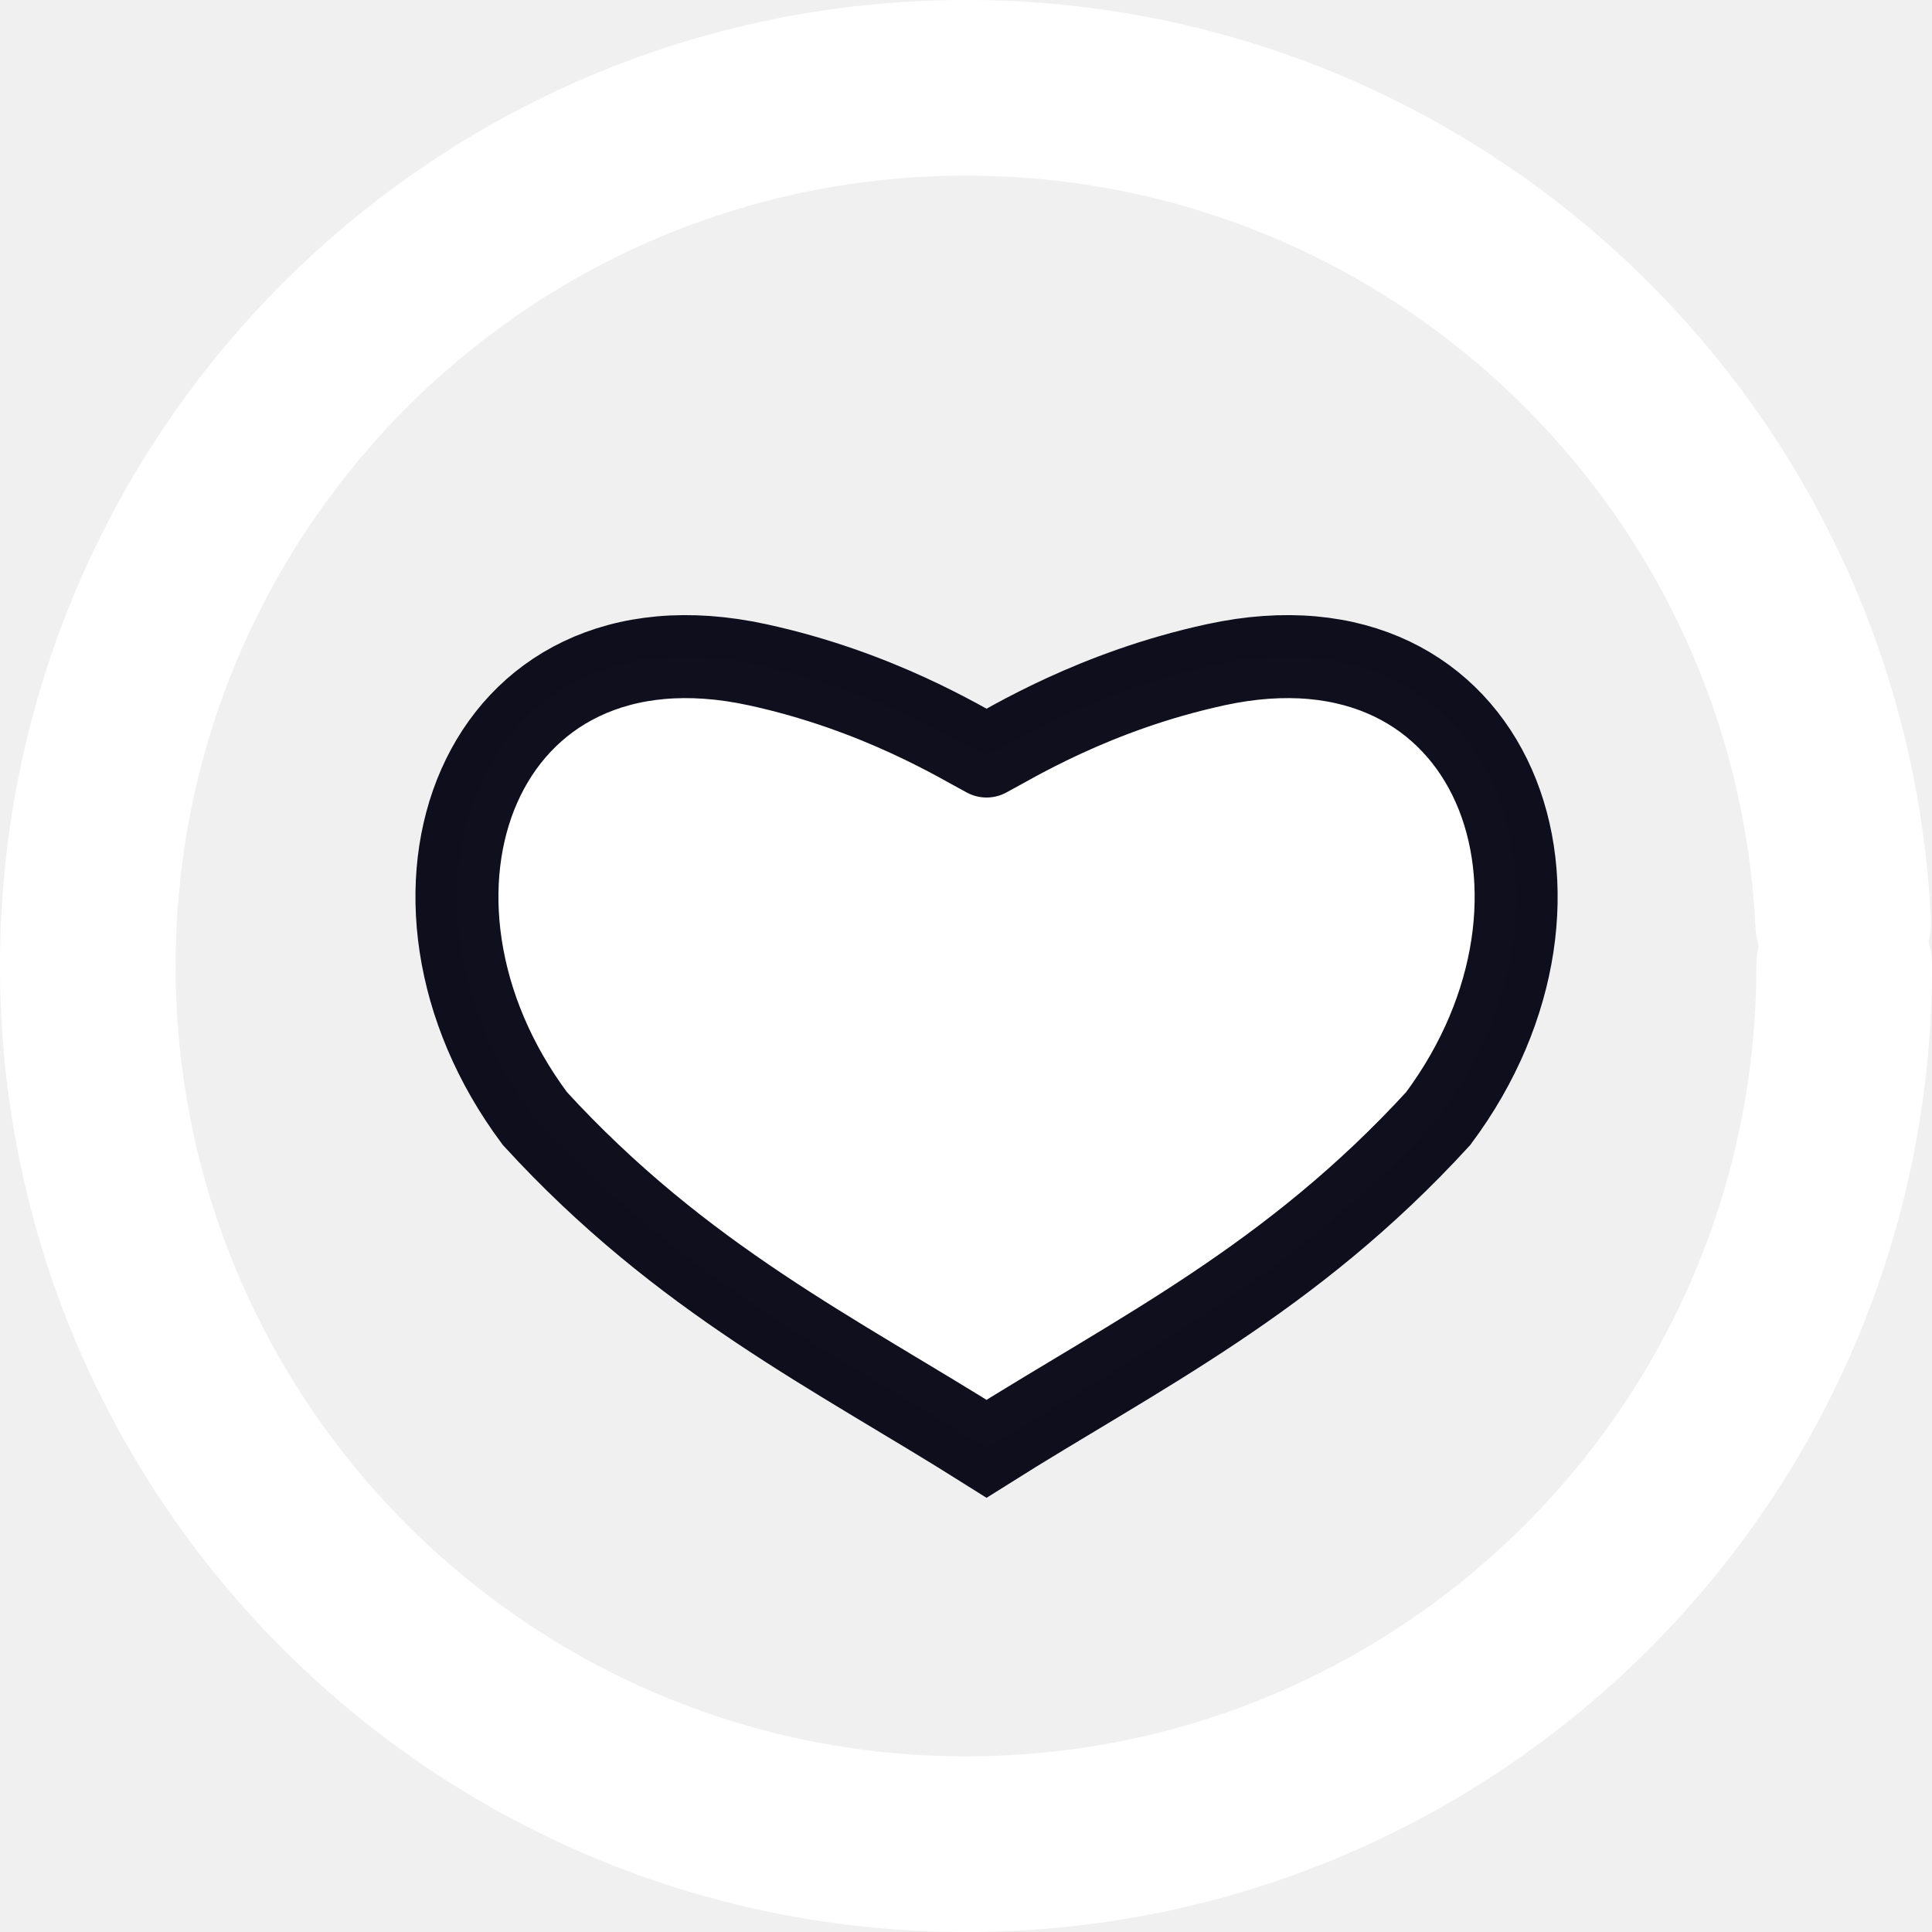
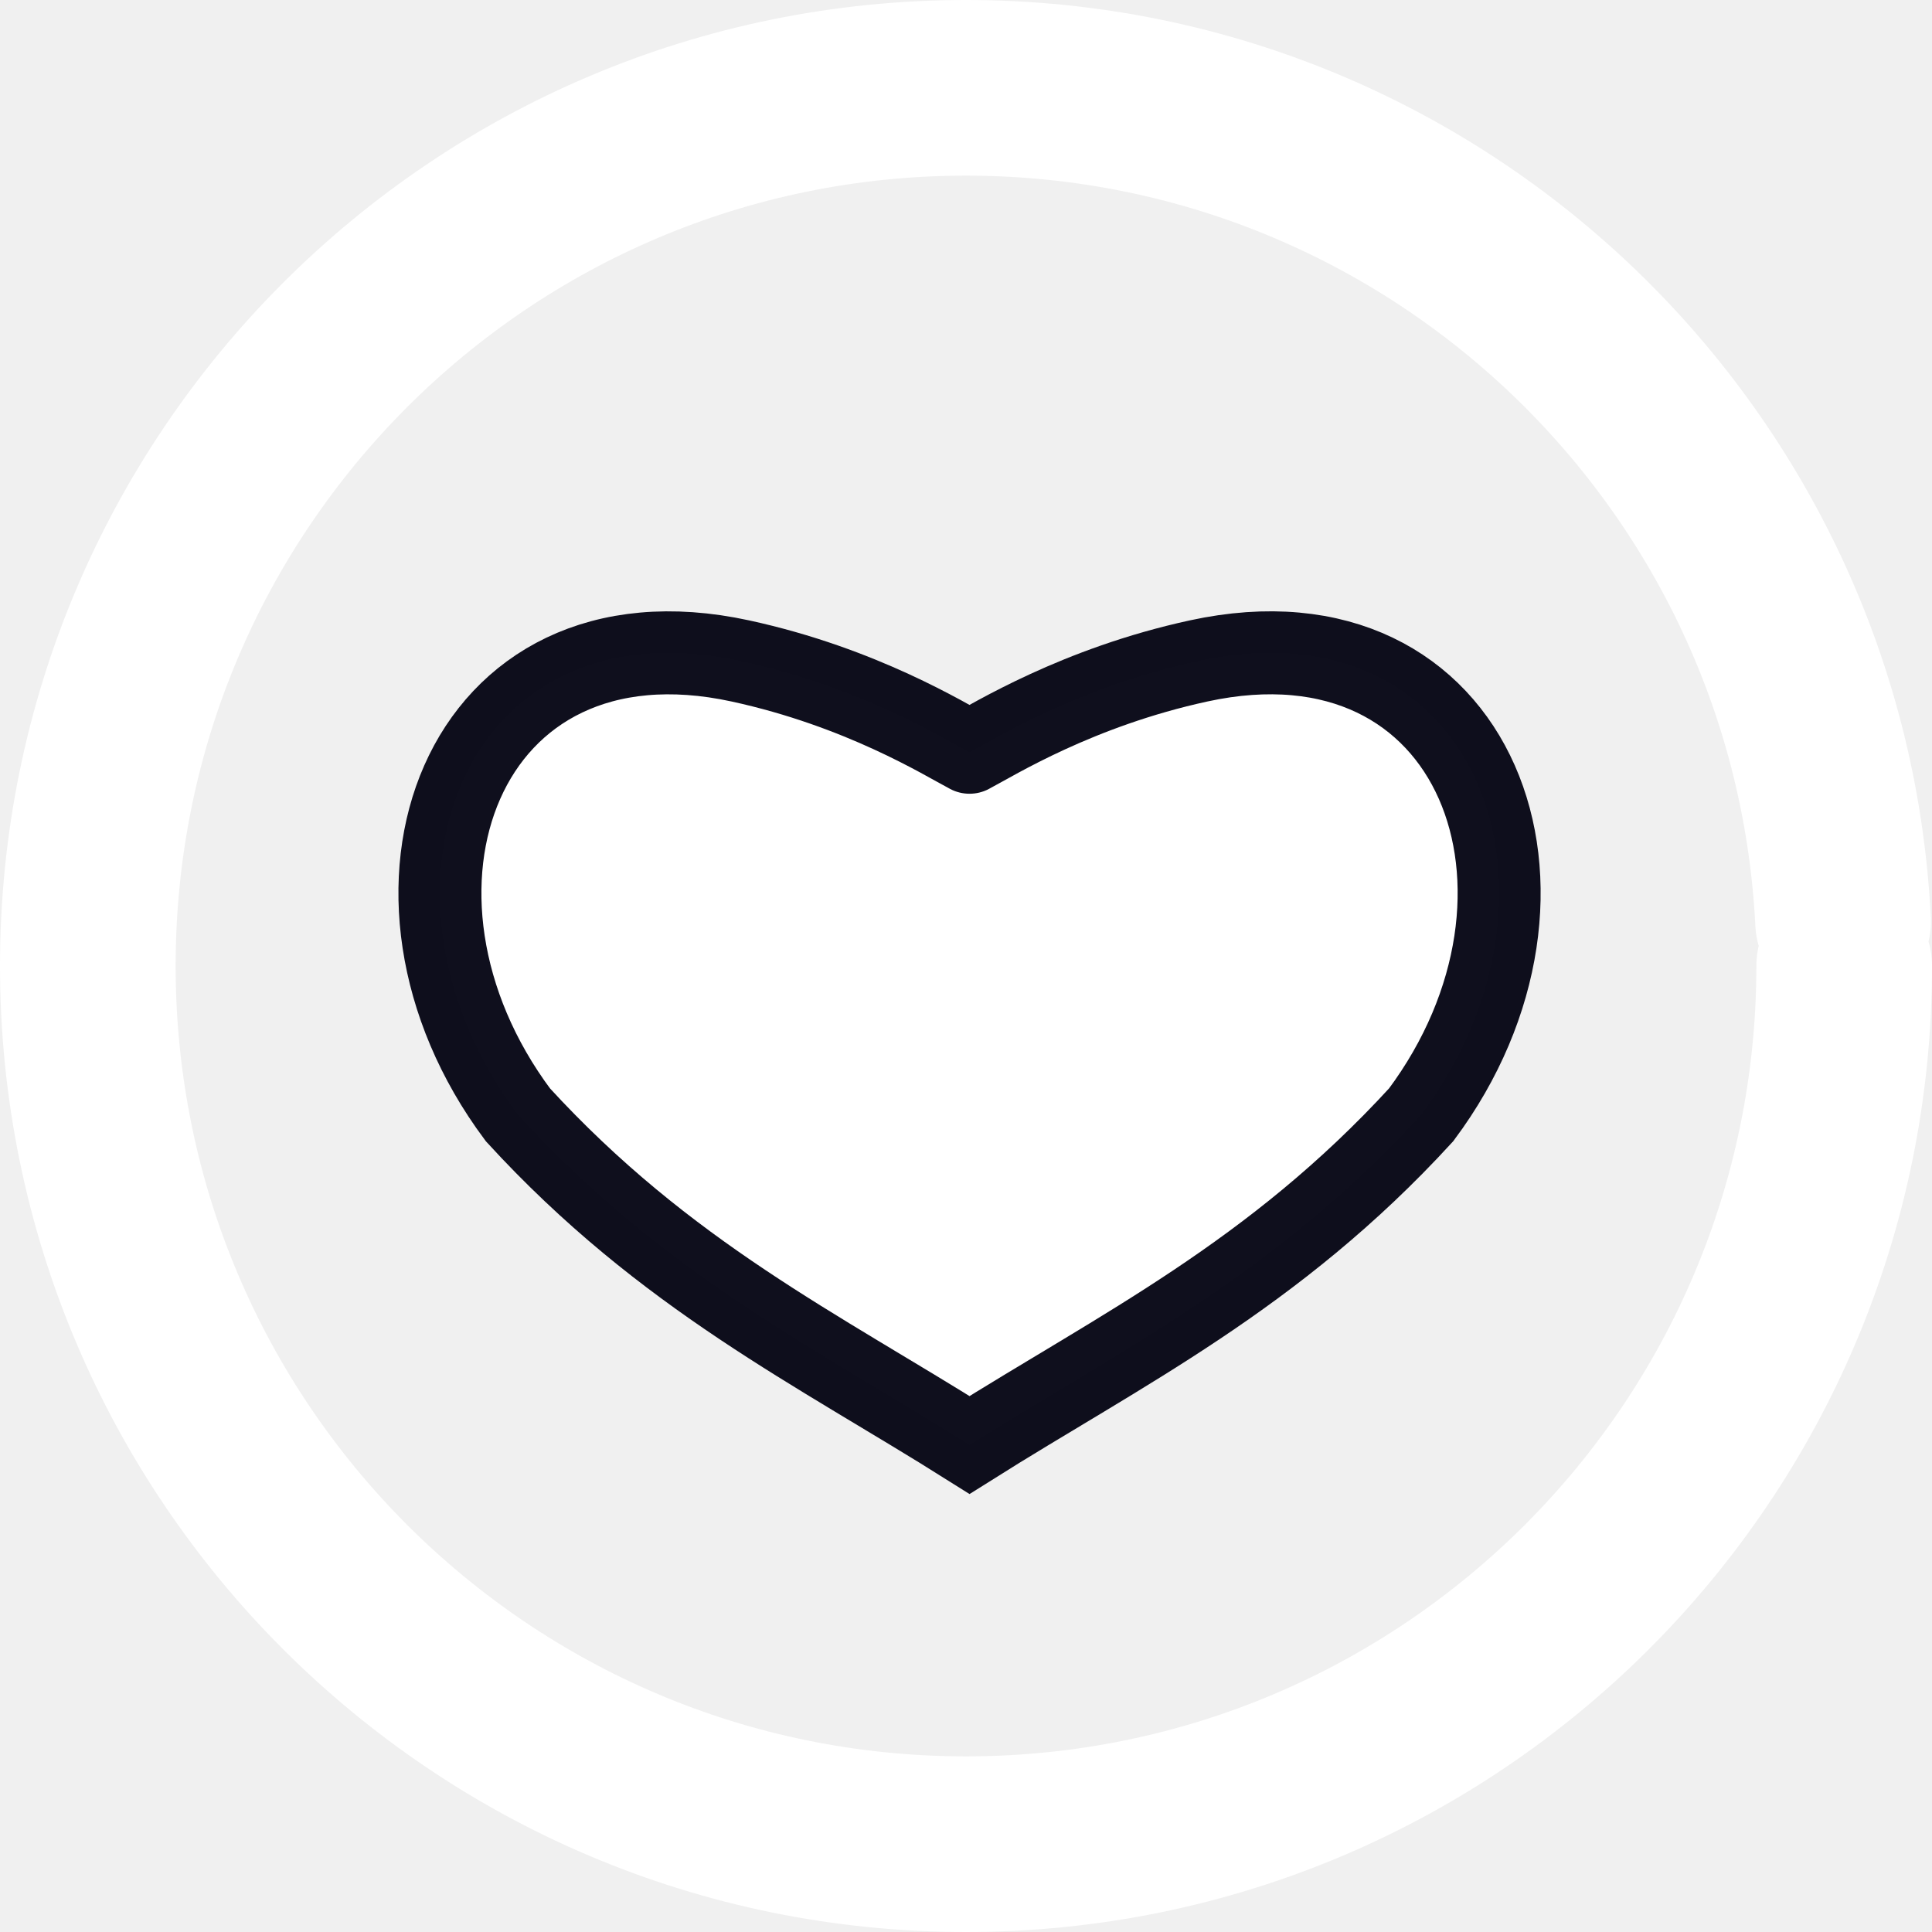
<svg xmlns="http://www.w3.org/2000/svg" version="1.1" width="32px" height="32px" fill="#FFFFFF" viewBox="0 0 66 66" id="svg114">
  <defs id="defs118" />
  <circle class="path" r="30" fill="none" cx="33" cy="33" stroke="white" stroke-width="6" stroke-linecap="round" stroke-dasharray="187" stroke-dashoffset="0" transform="rotate(0 33 33)" id="circle112" />
-   <path id="path1445-6" d="m 33.702,25.827 c 0.841,-0.44 3.681,-2.218 7.828,-3.119 9.563,-2.076 13.239,7.947 7.6,15.505 C 44.093,43.712 38.863,46.238 33.702,49.492 28.541,46.238 23.312,43.712 18.274,38.213 12.635,30.655 16.311,20.632 25.874,22.708 c 4.148,0.901 6.986,2.679 7.828,3.119" style="fill-opacity:1;stroke:#00000f;stroke-width:2.835;stroke-linecap:round;stroke-linejoin:miter;stroke-miterlimit:4.7;stroke-dasharray:none;stroke-opacity:0.941" />
+   <path id="path1445-6" d="m 33.121,25.697 c 0.841,-0.44 3.681,-2.218 7.828,-3.119 9.563,-2.076 13.239,7.947 7.6,15.505 C 43.511,43.583 38.282,46.109 33.121,49.363 27.959,46.109 22.73,43.583 17.693,38.084 12.053,30.526 15.729,20.503 25.292,22.579 c 4.148,0.901 6.986,2.679 7.828,3.119" style="fill-opacity:1;stroke:#00000f;stroke-width:2.835;stroke-linecap:round;stroke-linejoin:miter;stroke-miterlimit:4.7;stroke-dasharray:none;stroke-opacity:0.941" />
</svg>
